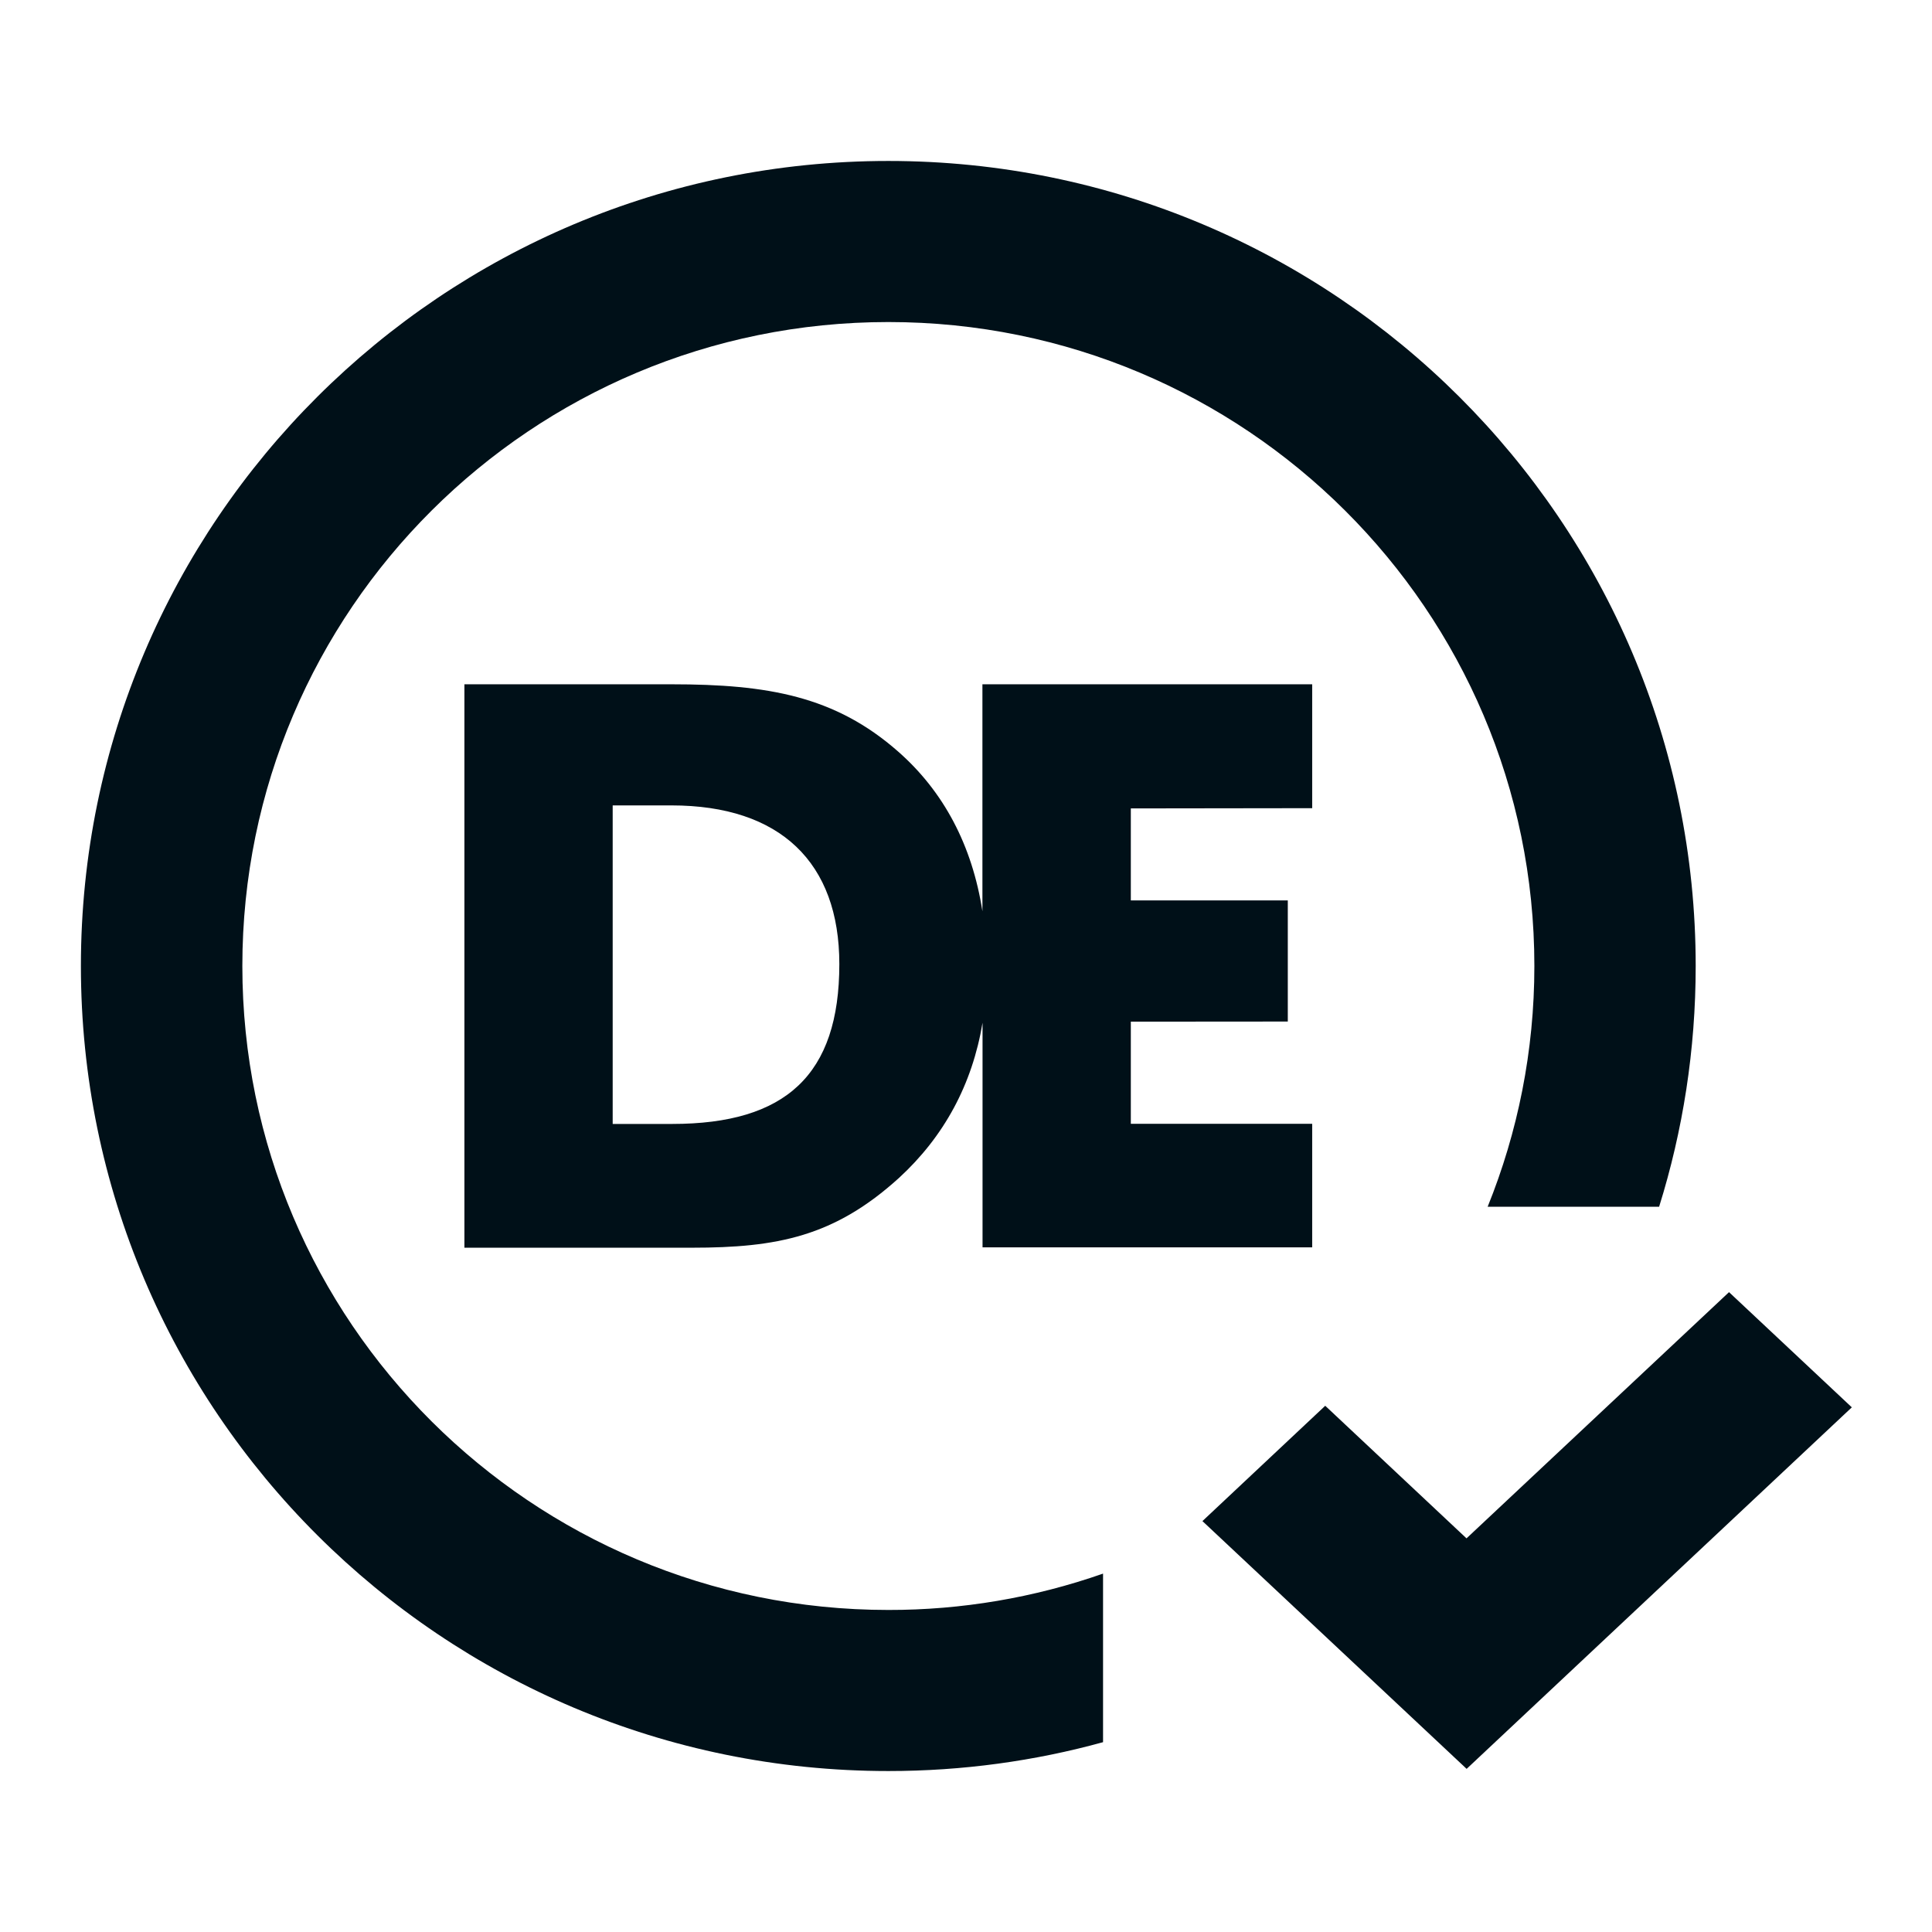
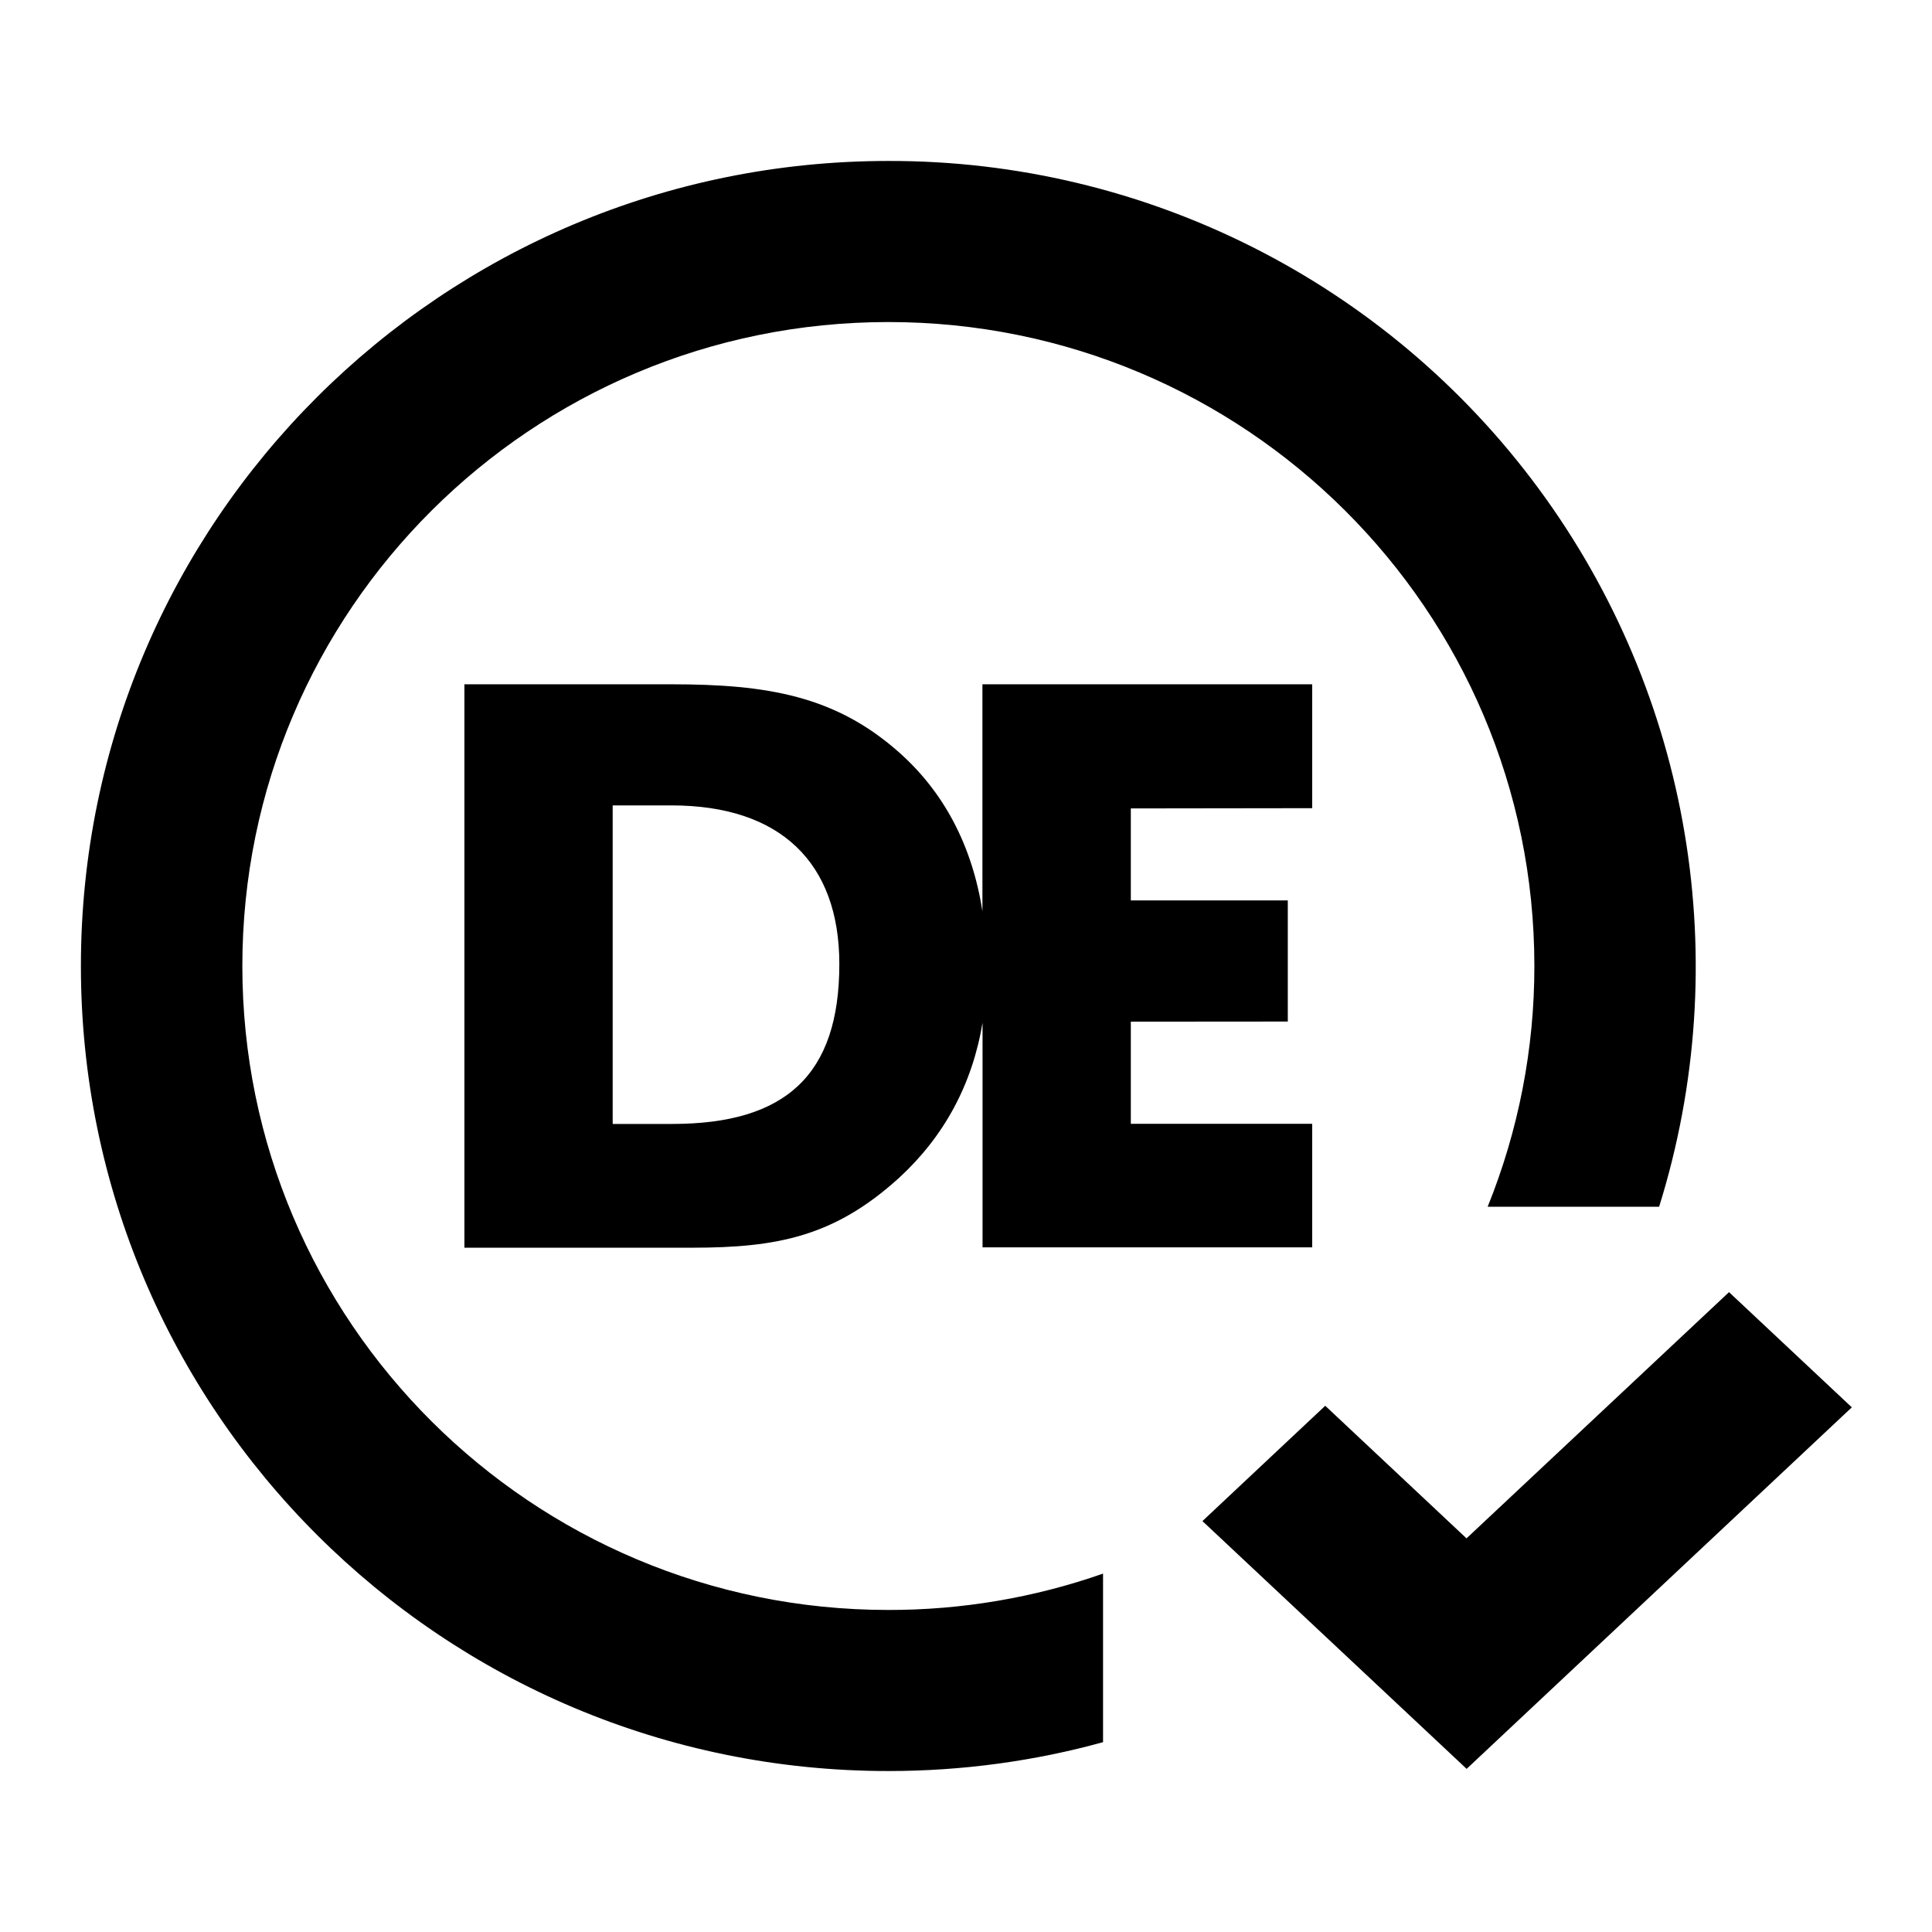
- <svg xmlns="http://www.w3.org/2000/svg" width="16" height="16" fill="none">
-   <path d="M7.357 13.333c-2.955 0-5.35-2.388-5.35-5.333 0-2.946 2.395-5.333 5.35-5.333 2.954 0 5.35 2.387 5.35 5.333 0 .705-.138 1.378-.387 1.994h1.42c.197-.63.303-1.3.303-1.994 0-3.682-2.993-6.667-6.686-6.667C3.663 1.333.67 4.318.67 8s2.993 6.667 6.687 6.667c.615 0 1.212-.083 1.778-.239v-1.396a5.356 5.356 0 0 1-1.778.301Z" fill="#001018" />
-   <path d="m14.319 10.701 1.017.954-3.19 2.994-2.188-2.052 1.017-.955 1.17 1.098 2.174-2.039ZM5.562 5.667c.797 0 1.354.098 1.876.557.376.33.613.776.698 1.323v-1.88h2.731v1.026l-1.502.002v.762h1.3V8.46l-1.3.001v.846h1.502v1.023h-2.73V8.47c-.085.51-.318.942-.693 1.286-.535.485-1.008.577-1.714.577H3.846V5.667h1.716Zm0 1.003h-.488v2.638h.493c.94 0 1.384-.406 1.384-1.324 0-.84-.488-1.314-1.39-1.314Z" fill="#001018" />
+ <svg xmlns="http://www.w3.org/2000/svg" width="16" height="16" viewBox="0 0 16 16" fill="none">
+   <path d="M7.357 13.333c-2.955 0-5.35-2.388-5.35-5.333 0-2.946 2.395-5.333 5.35-5.333 2.954 0 5.35 2.387 5.35 5.333a5.31 5.31 0 0 1-.387 1.994h1.42a6.672 6.672 0 0 0-6.383-8.661C3.663 1.333.67 4.318.67 8s2.993 6.667 6.687 6.667c.615 0 1.212-.083 1.778-.239v-1.396a5.356 5.356 0 0 1-1.778.301Z" fill="currentColor" />
+   <path d="m14.319 10.701 1.017.954-3.19 2.994-2.188-2.052 1.017-.955 1.17 1.098 2.174-2.039ZM5.562 5.667c.797 0 1.354.098 1.876.557.376.33.613.776.698 1.323v-1.88h2.731v1.026l-1.502.002v.762h1.3V8.46l-1.3.001v.846h1.502v1.023h-2.73V8.47c-.085.51-.318.942-.693 1.286-.535.485-1.008.577-1.714.577H3.846V5.667h1.716Zm0 1.003h-.488v2.638h.493c.94 0 1.384-.406 1.384-1.324 0-.84-.488-1.314-1.39-1.314Z" fill="currentColor" />
</svg>
